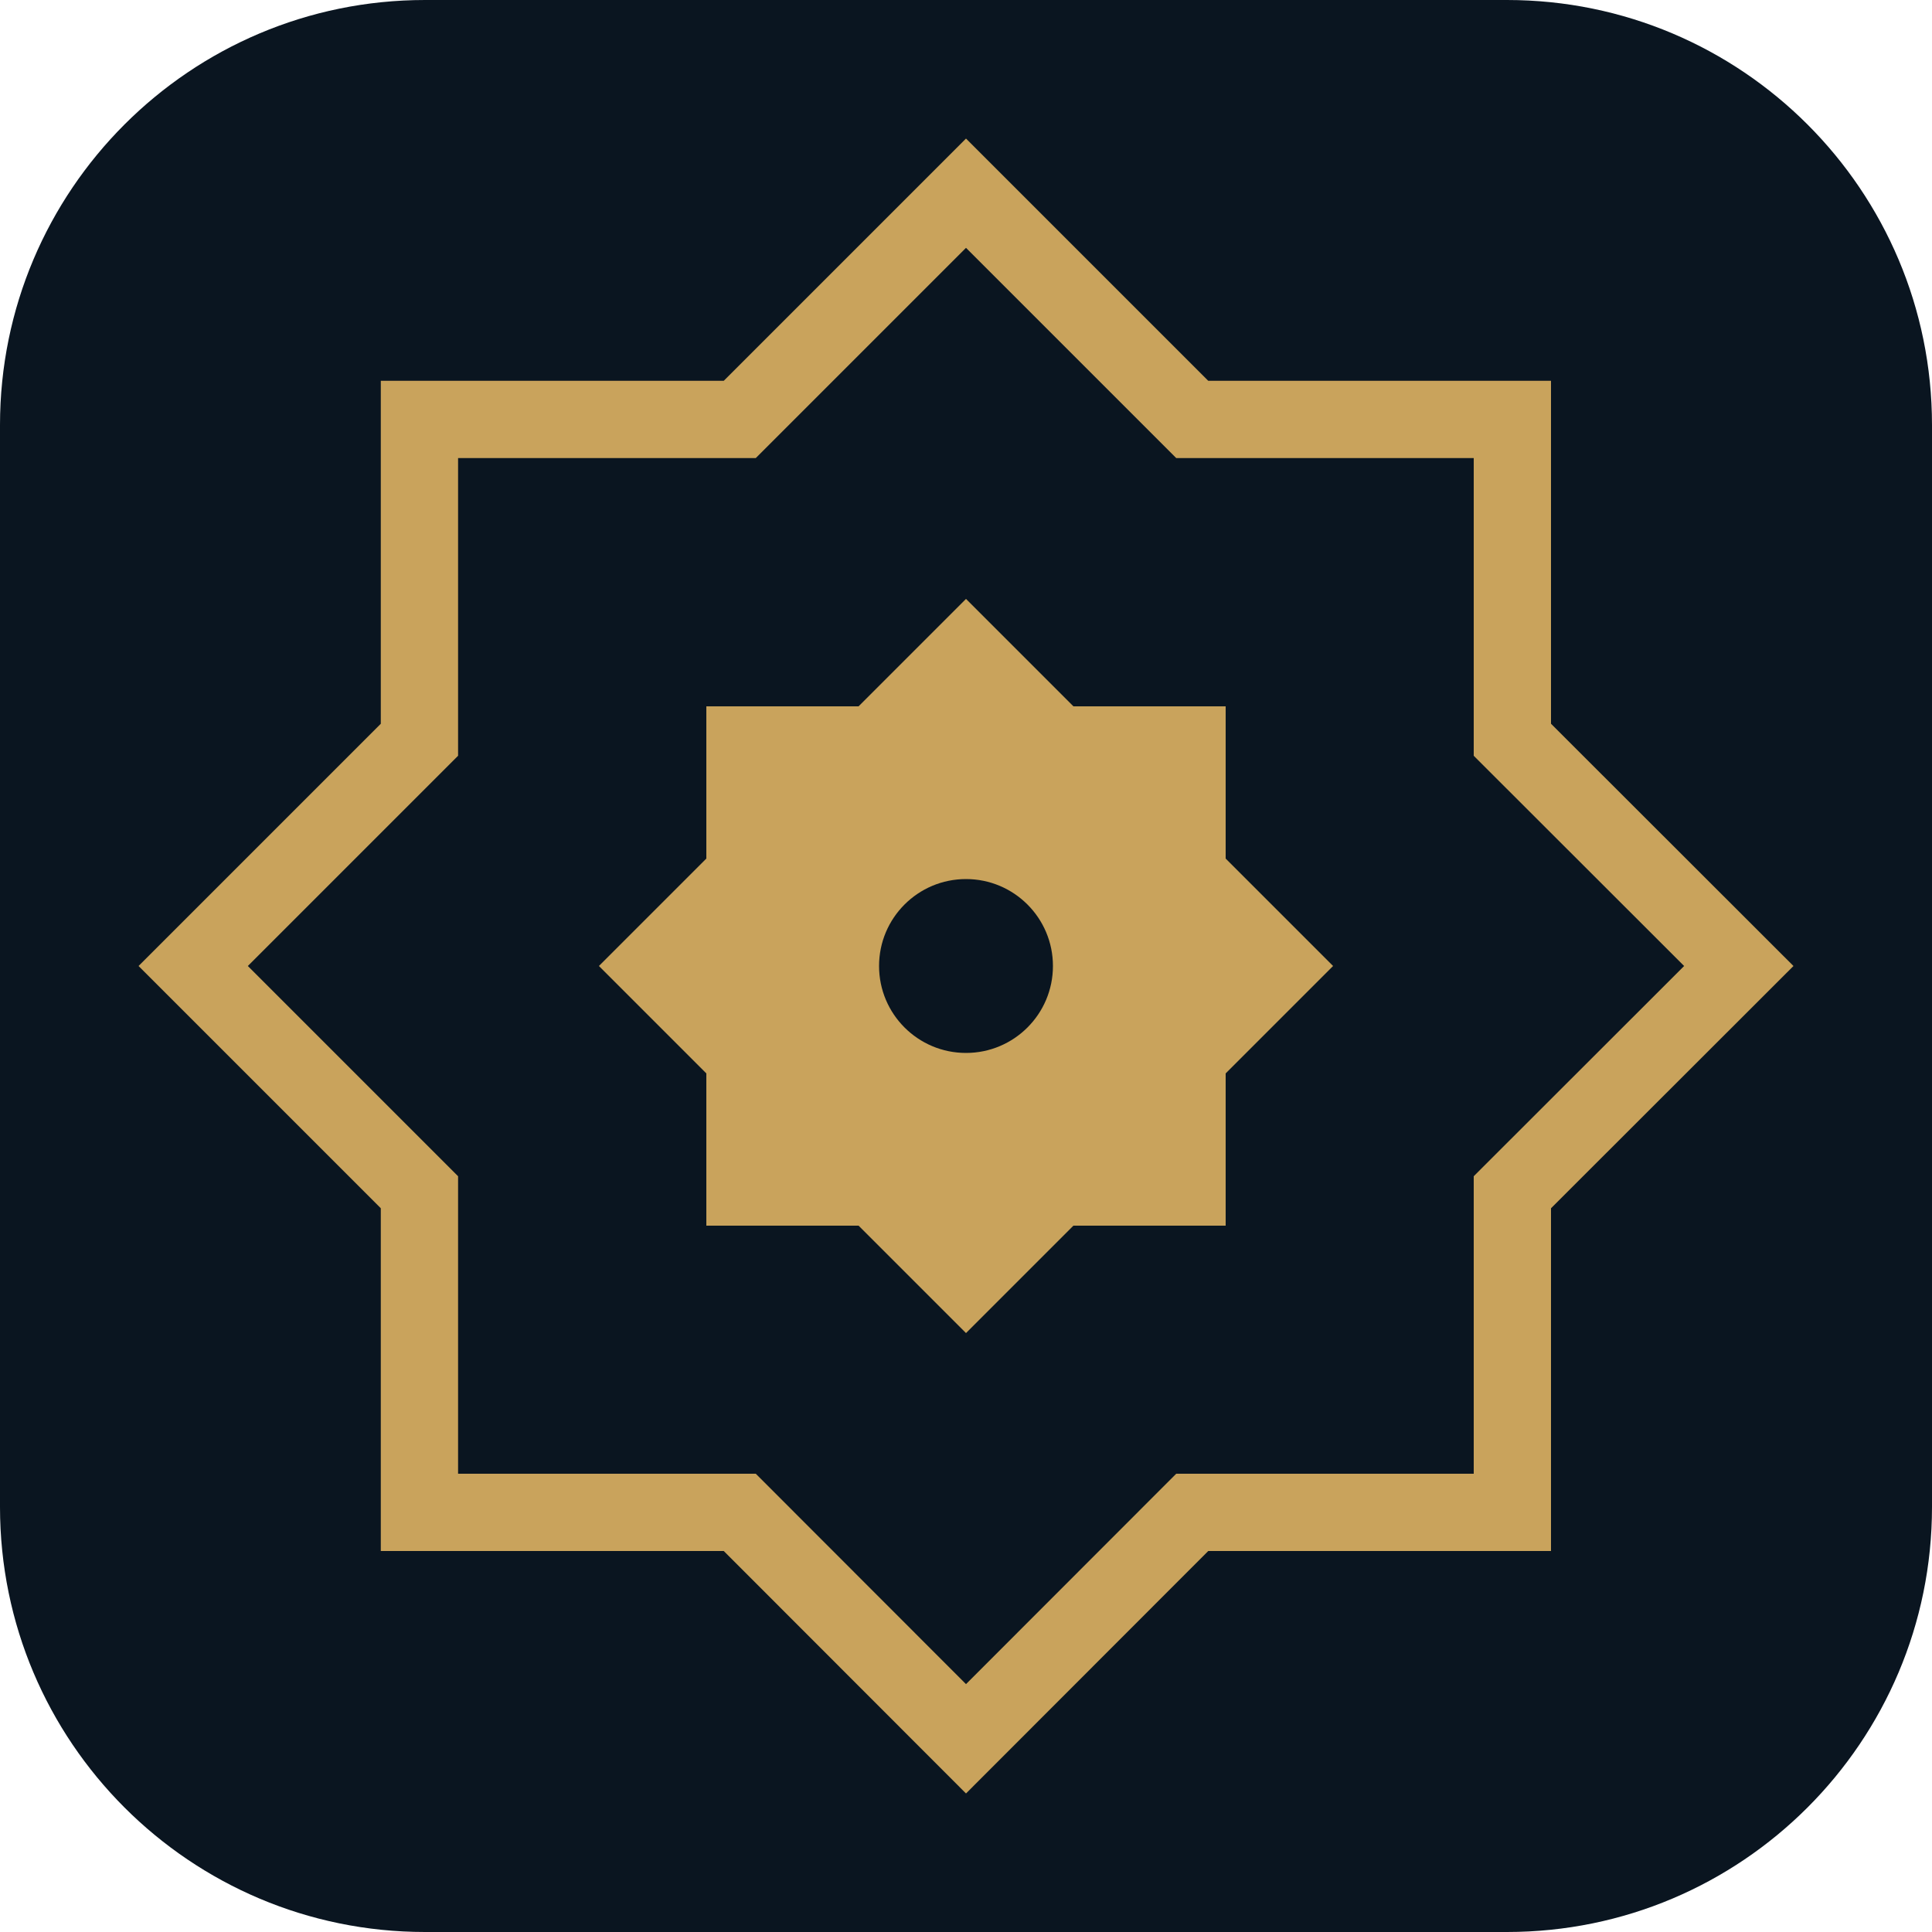
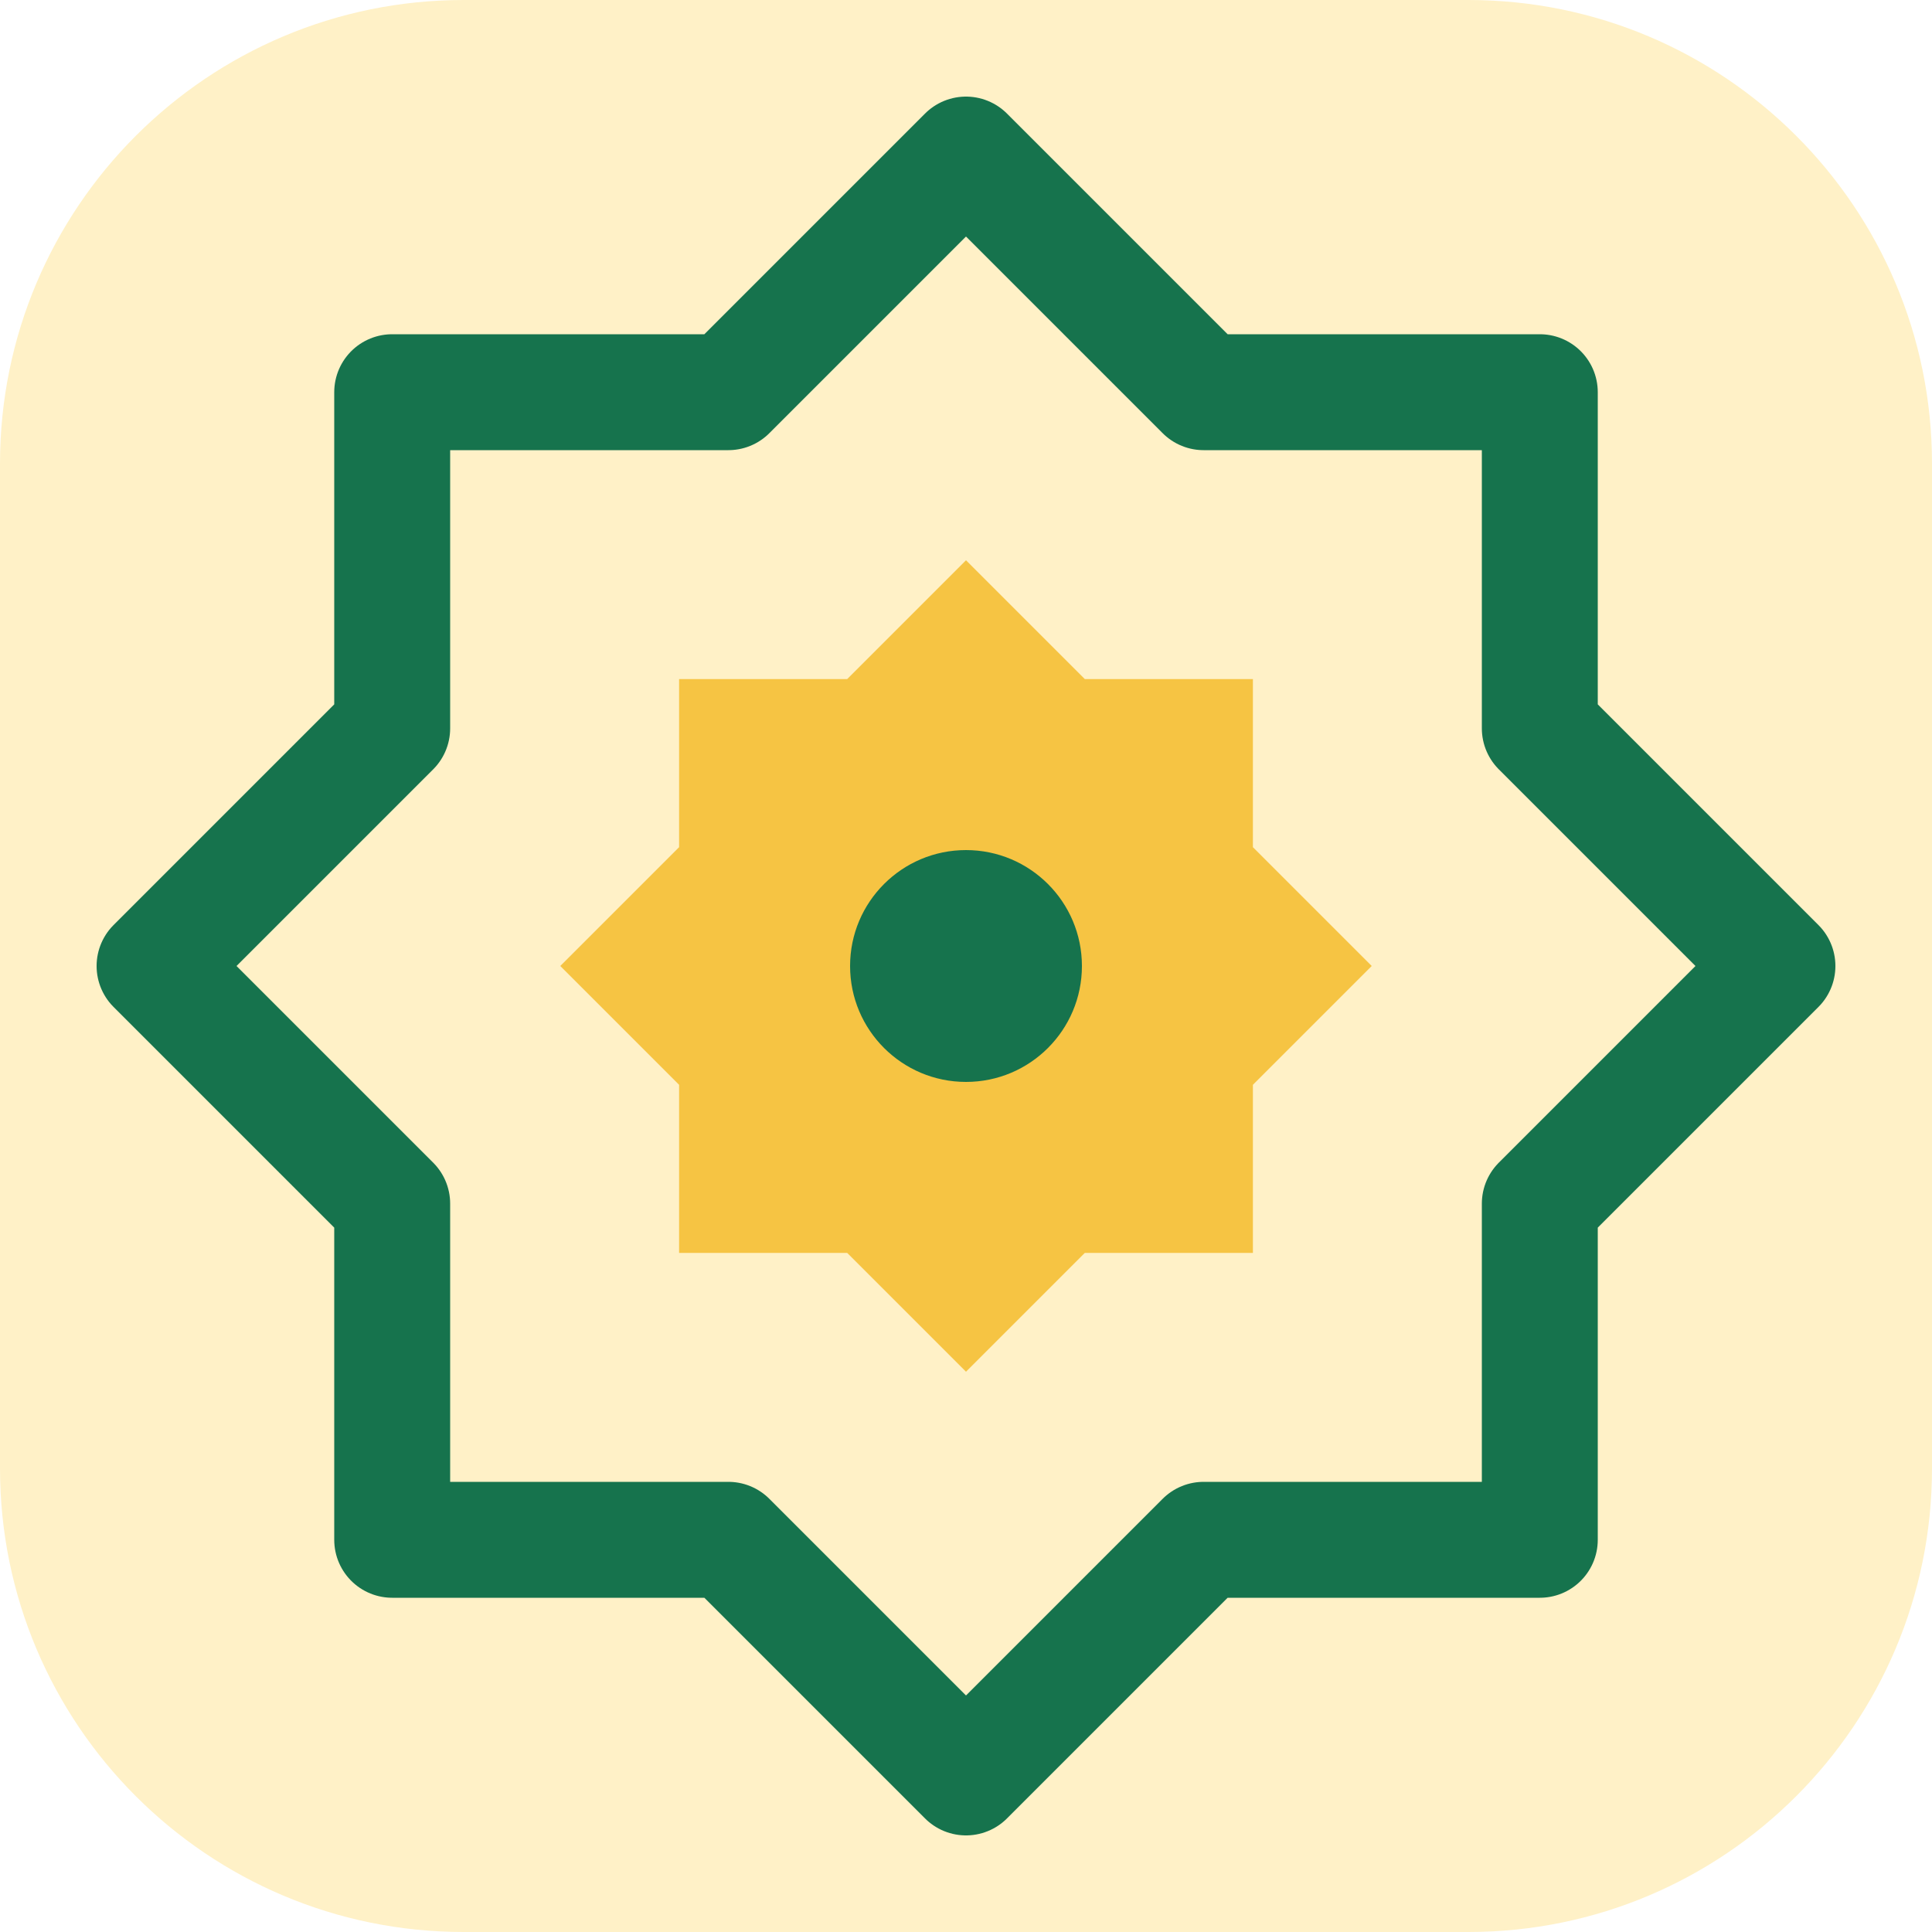
<svg xmlns="http://www.w3.org/2000/svg" viewBox="0 0 100 100">
-   <rect width="100" height="100" rx="22" fill="#0A1520" />
-   <path d="M50.00,10.00 L61.71,21.71 L78.28,21.71 L78.28,38.29 L90.00,50.00 L78.28,61.71 L78.28,78.28 L61.71,78.28 L50.00,90.00 L38.29,78.28 L21.71,78.28 L21.71,61.71 L10.00,50.00 L21.71,38.29 L21.71,21.71 L38.29,21.71 Z" fill="none" stroke="#C9A35C" stroke-width="4" />
-   <path d="M50.00,31.00 L55.56,36.56 L63.44,36.56 L63.44,44.44 L69.00,50.00 L63.44,55.56 L63.44,63.44 L55.56,63.44 L50.00,69.00 L44.44,63.44 L36.56,63.44 L36.56,55.56 L31.00,50.00 L36.56,44.44 L36.56,36.56 L44.44,36.56 Z" fill="#C9A35C" />
-   <circle cx="50" cy="50" r="4.5" fill="#0A1520" />
+   <rect width="100" height="100" rx="24" fill="#FFF1C7" />
+   <path d="M50.00,8.00 L62.30,20.30 L79.70,20.30 L79.70,37.70 L92.00,50.00 L79.70,62.30 L79.70,79.70 L62.30,79.70 L50.00,92.00 L37.70,79.70 L20.30,79.70 L20.30,62.30 L8.00,50.00 L20.30,37.70 L20.30,20.30 L37.70,20.30 Z" fill="#FFF1C7" stroke="#16734D" stroke-width="6" stroke-linejoin="round" />
+   <path d="M50.00,29.00 L56.15,35.15 L64.85,35.15 L64.85,43.85 L71.00,50.00 L64.85,56.15 L64.85,64.85 L56.15,64.85 L50.00,71.00 L43.85,64.85 L35.15,64.85 L35.15,56.15 L29.00,50.00 L35.15,43.85 L35.15,35.15 L43.85,35.15 Z" fill="#F6C443" />
+   <circle cx="50" cy="50" r="6" fill="#16734D" />
</svg>
